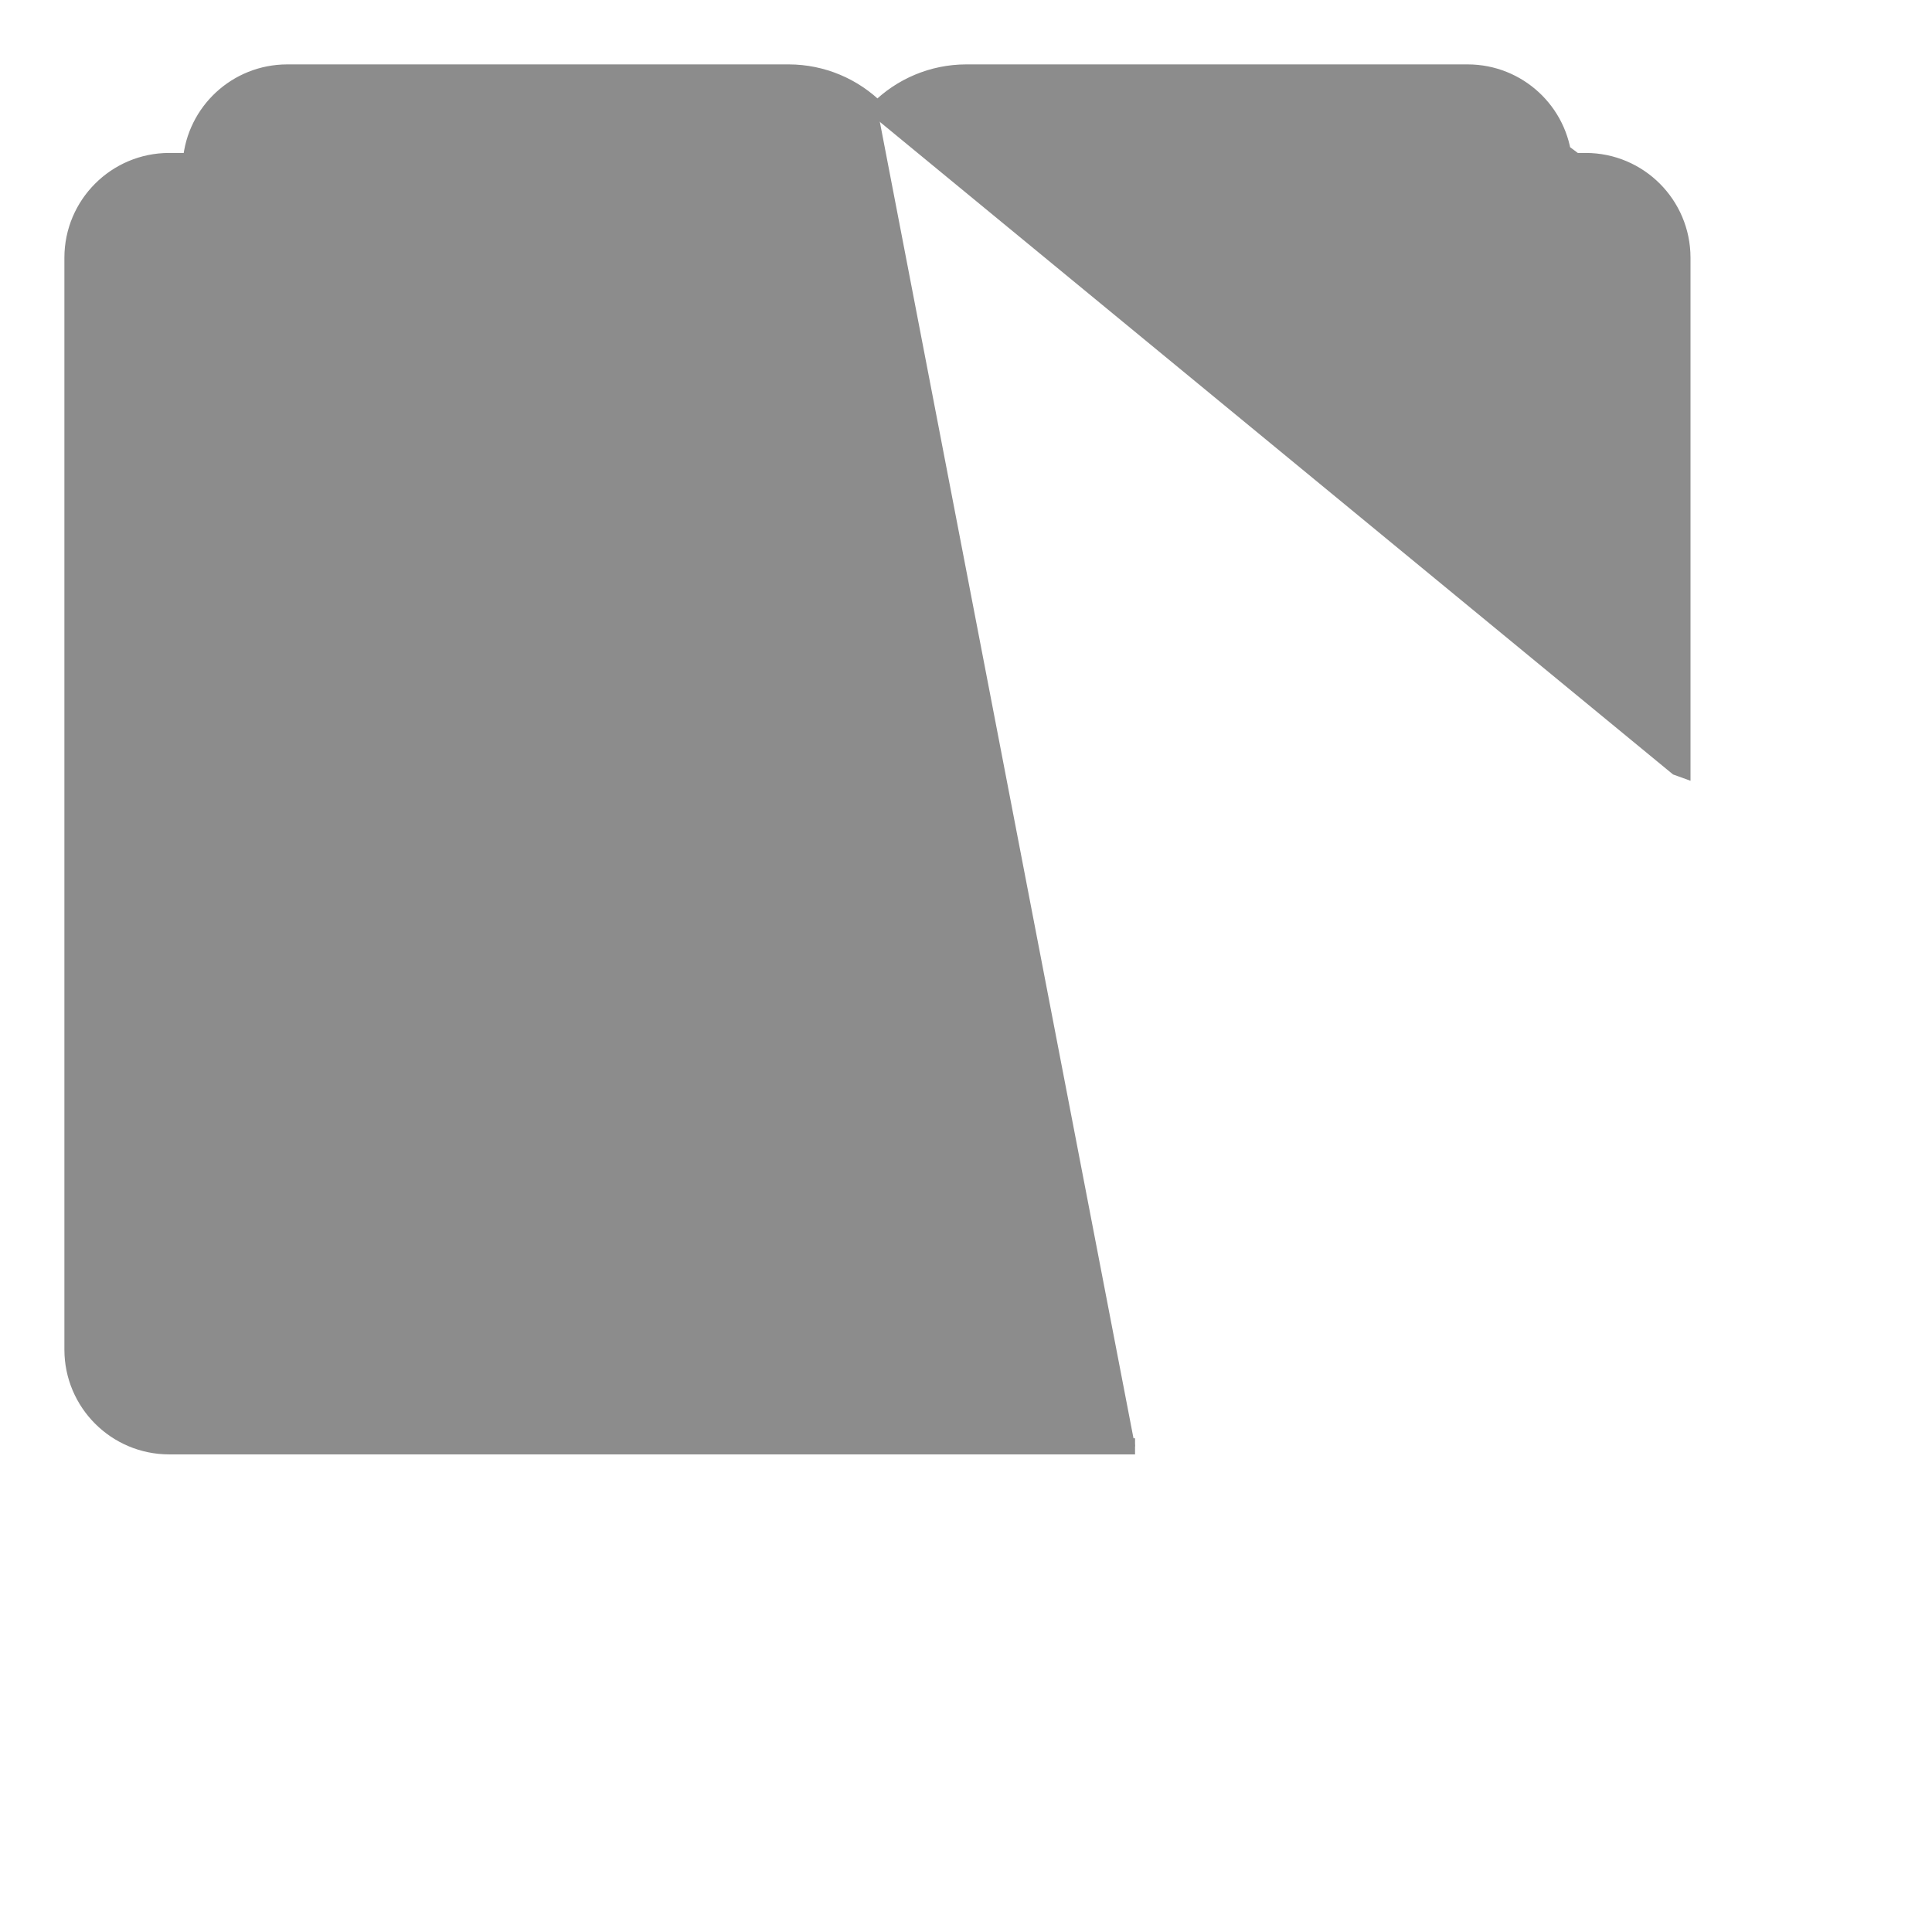
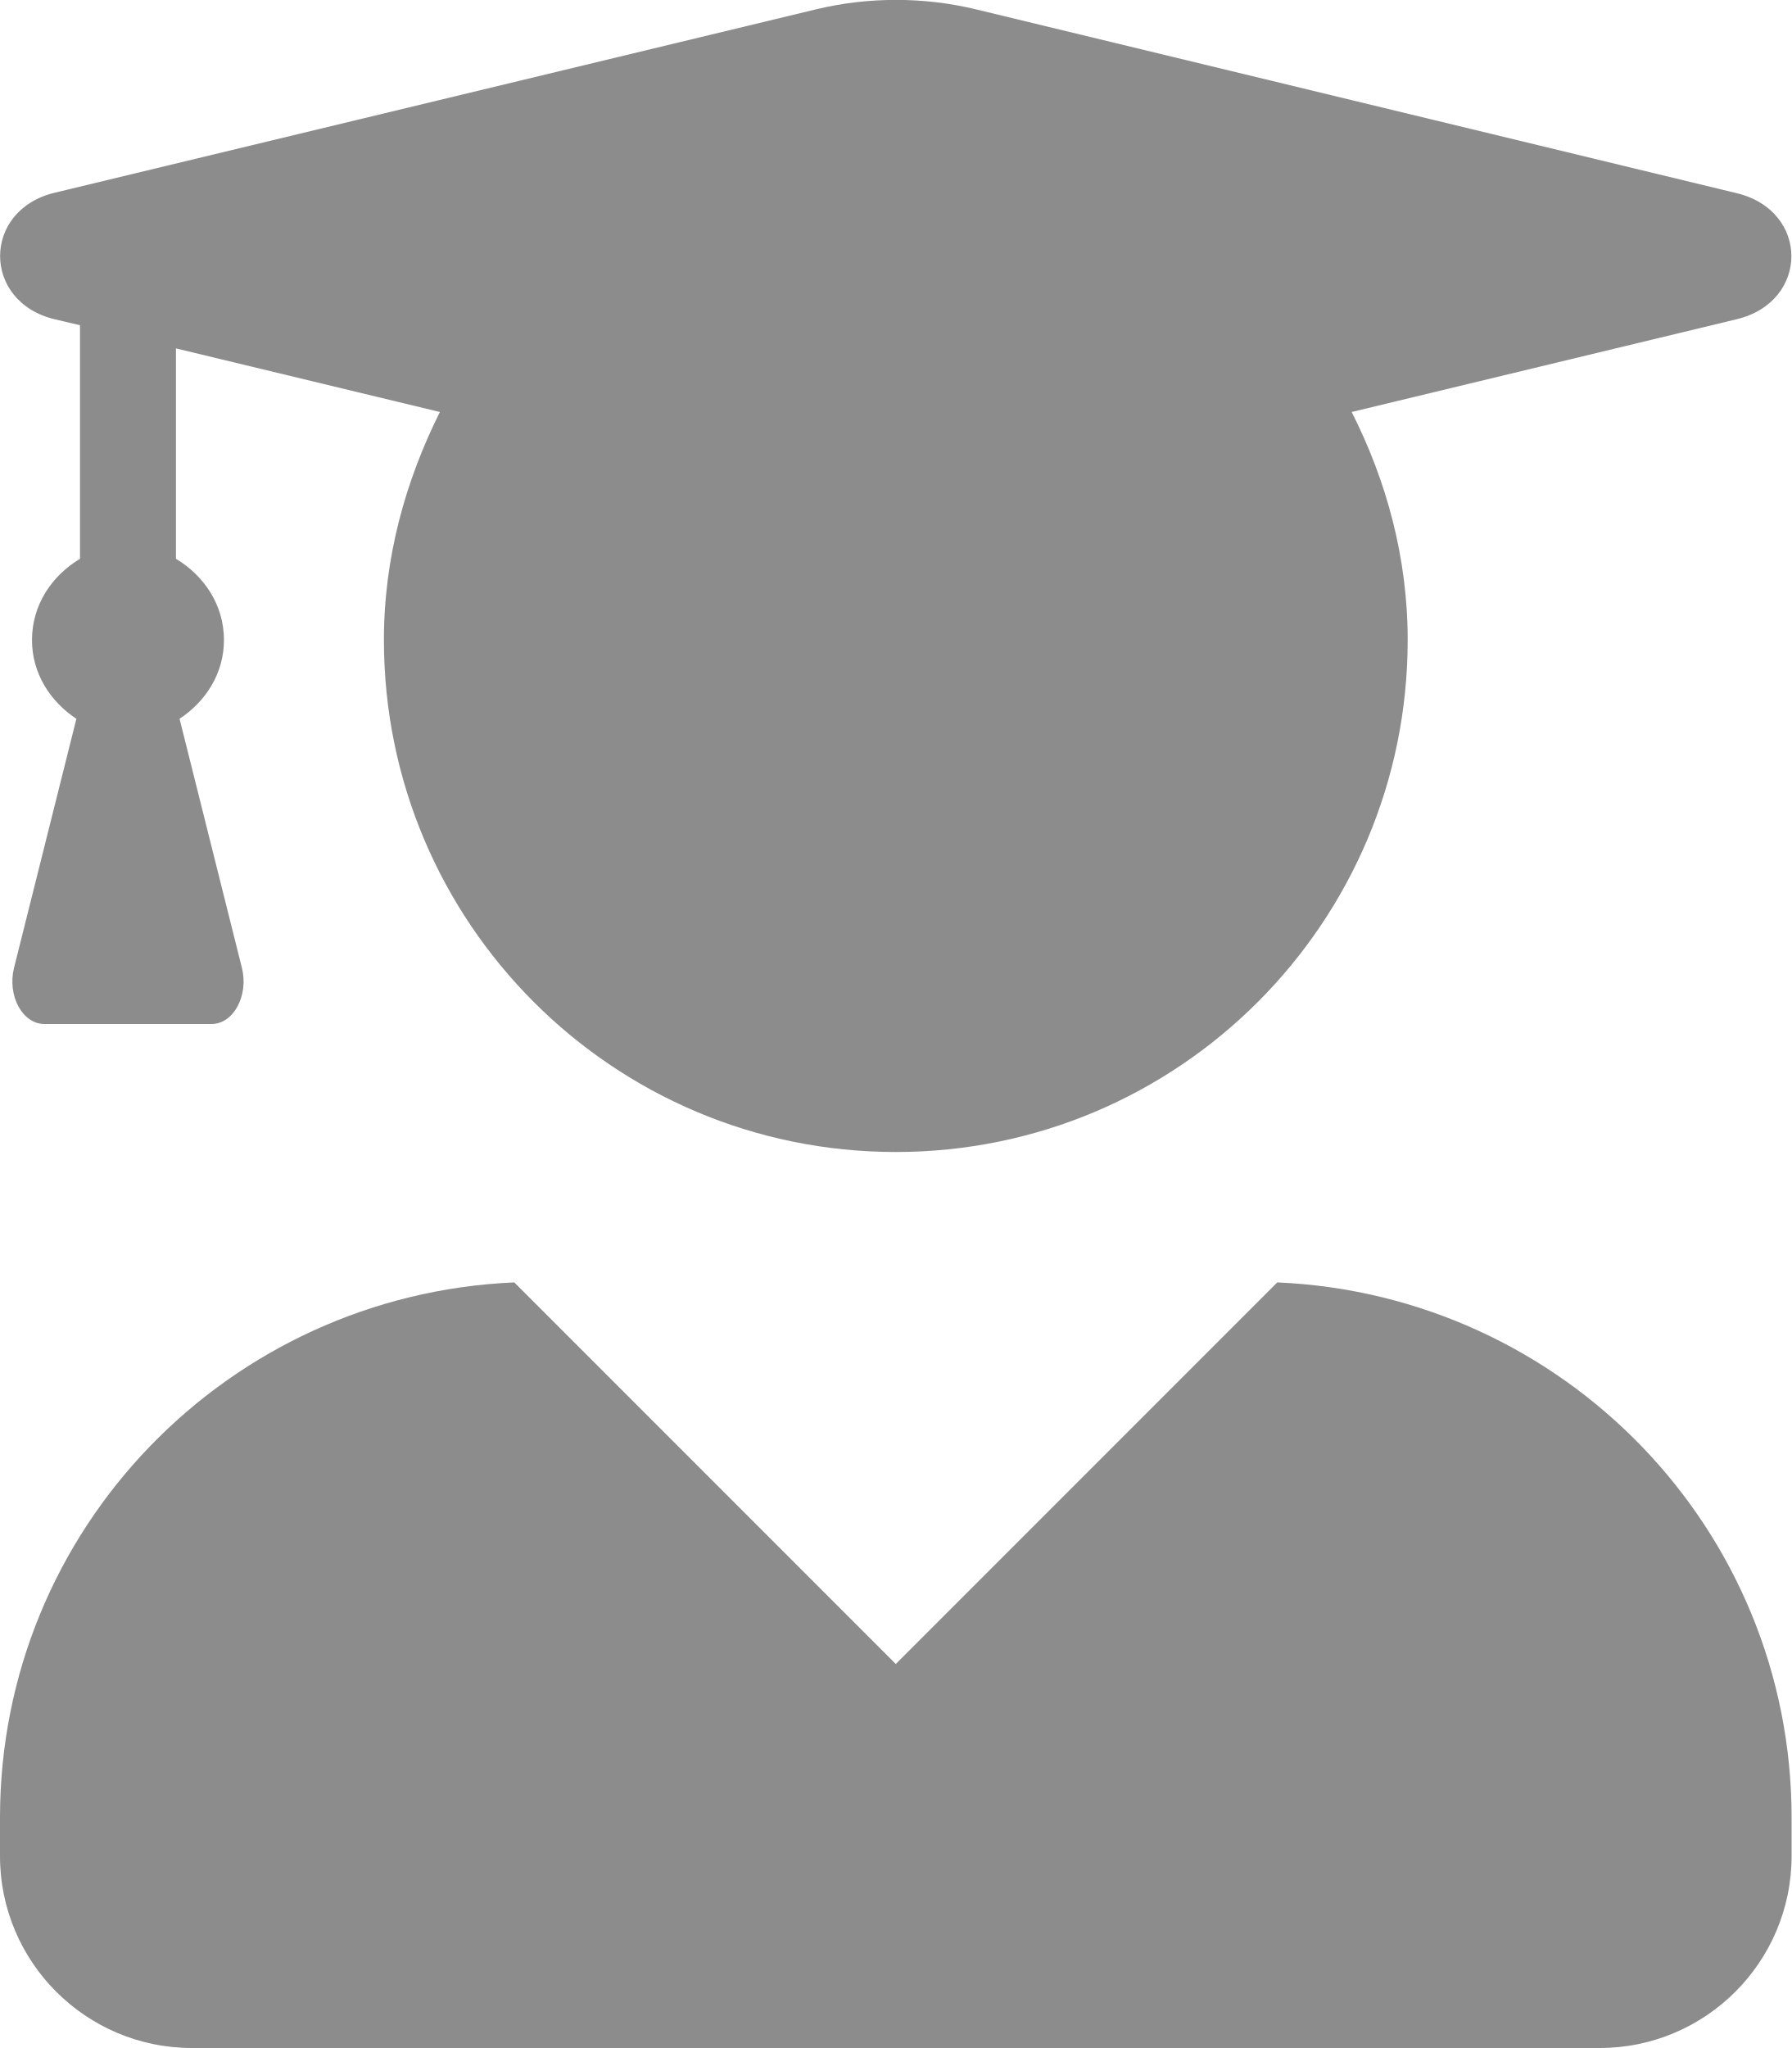
- <svg xmlns="http://www.w3.org/2000/svg" width="24" height="24" viewBox="0 0 24 24" fill="none">
-   <path d="M19.333 2.1C19.333 1.493 18.841 1.001 18.233 1L19.7 2.1H19.333ZM19.333 2.1L19.433 2.1C19.433 2.066 19.432 2.033 19.429 2M19.333 2.1V2H19.429M19.429 2C19.378 1.384 18.862 0.901 18.233 0.9H18.233L12 0.9L12 0.9C11.585 0.901 11.19 1.068 10.9 1.36M19.429 2H19.7H19.7C20.363 2.001 20.899 2.538 20.9 3.2V3.2V9.556C20.878 9.548 20.856 9.54 20.833 9.532L10.9 1.36M10.9 1.36C10.61 1.068 10.215 0.901 9.8 0.9H9.8L3.567 0.9L3.567 0.9C2.938 0.901 2.422 1.384 2.371 2L2.1 2L2.1 2C1.438 2.001 0.901 2.538 0.9 3.2V3.2L0.9 16.767L0.9 16.767C0.901 17.429 1.438 17.966 2.1 17.967H2.1H14.1" fill="#8C8C8C" stroke="#8C8C8C" stroke-width="0.2" />
+ <svg xmlns="http://www.w3.org/2000/svg" aria-hidden="true" focusable="false" data-prefix="fas" data-icon="user-graduate" class="svg-inline--fa fa-user-graduate fa-w-14" role="img" viewBox="0 0 448 512">
+   <path fill="#8C8C8C" d="M319.4 320.6L224 416l-95.4-95.4C57.1 323.7 0 382.2 0 454.4v9.6c0 26.5 21.5 48 48 48h352c26.5 0 48-21.5 48-48v-9.6c0-72.2-57.1-130.7-128.6-133.8zM13.6 79.8l6.4 1.5v58.4c-7 4.2-12 11.5-12 20.3 0 8.4 4.6 15.4 11.1 19.7L3.5 242c-1.7 6.9 2.1 14 7.6 14h41.8c5.5 0 9.3-7.1 7.6-14l-15.6-62.3C51.4 175.4 56 168.4 56 160c0-8.8-5-16.1-12-20.3V87.1l66 15.9c-8.6 17.2-14 36.4-14 57 0 70.7 57.3 128 128 128s128-57.3 128-128c0-20.6-5.3-39.8-14-57l96.3-23.2c18.2-4.4 18.2-27.1 0-31.5l-190.4-46c-13-3.1-26.7-3.1-39.7 0L13.6 48.2c-18.1 4.4-18.1 27.2 0 31.6z" />
</svg>
